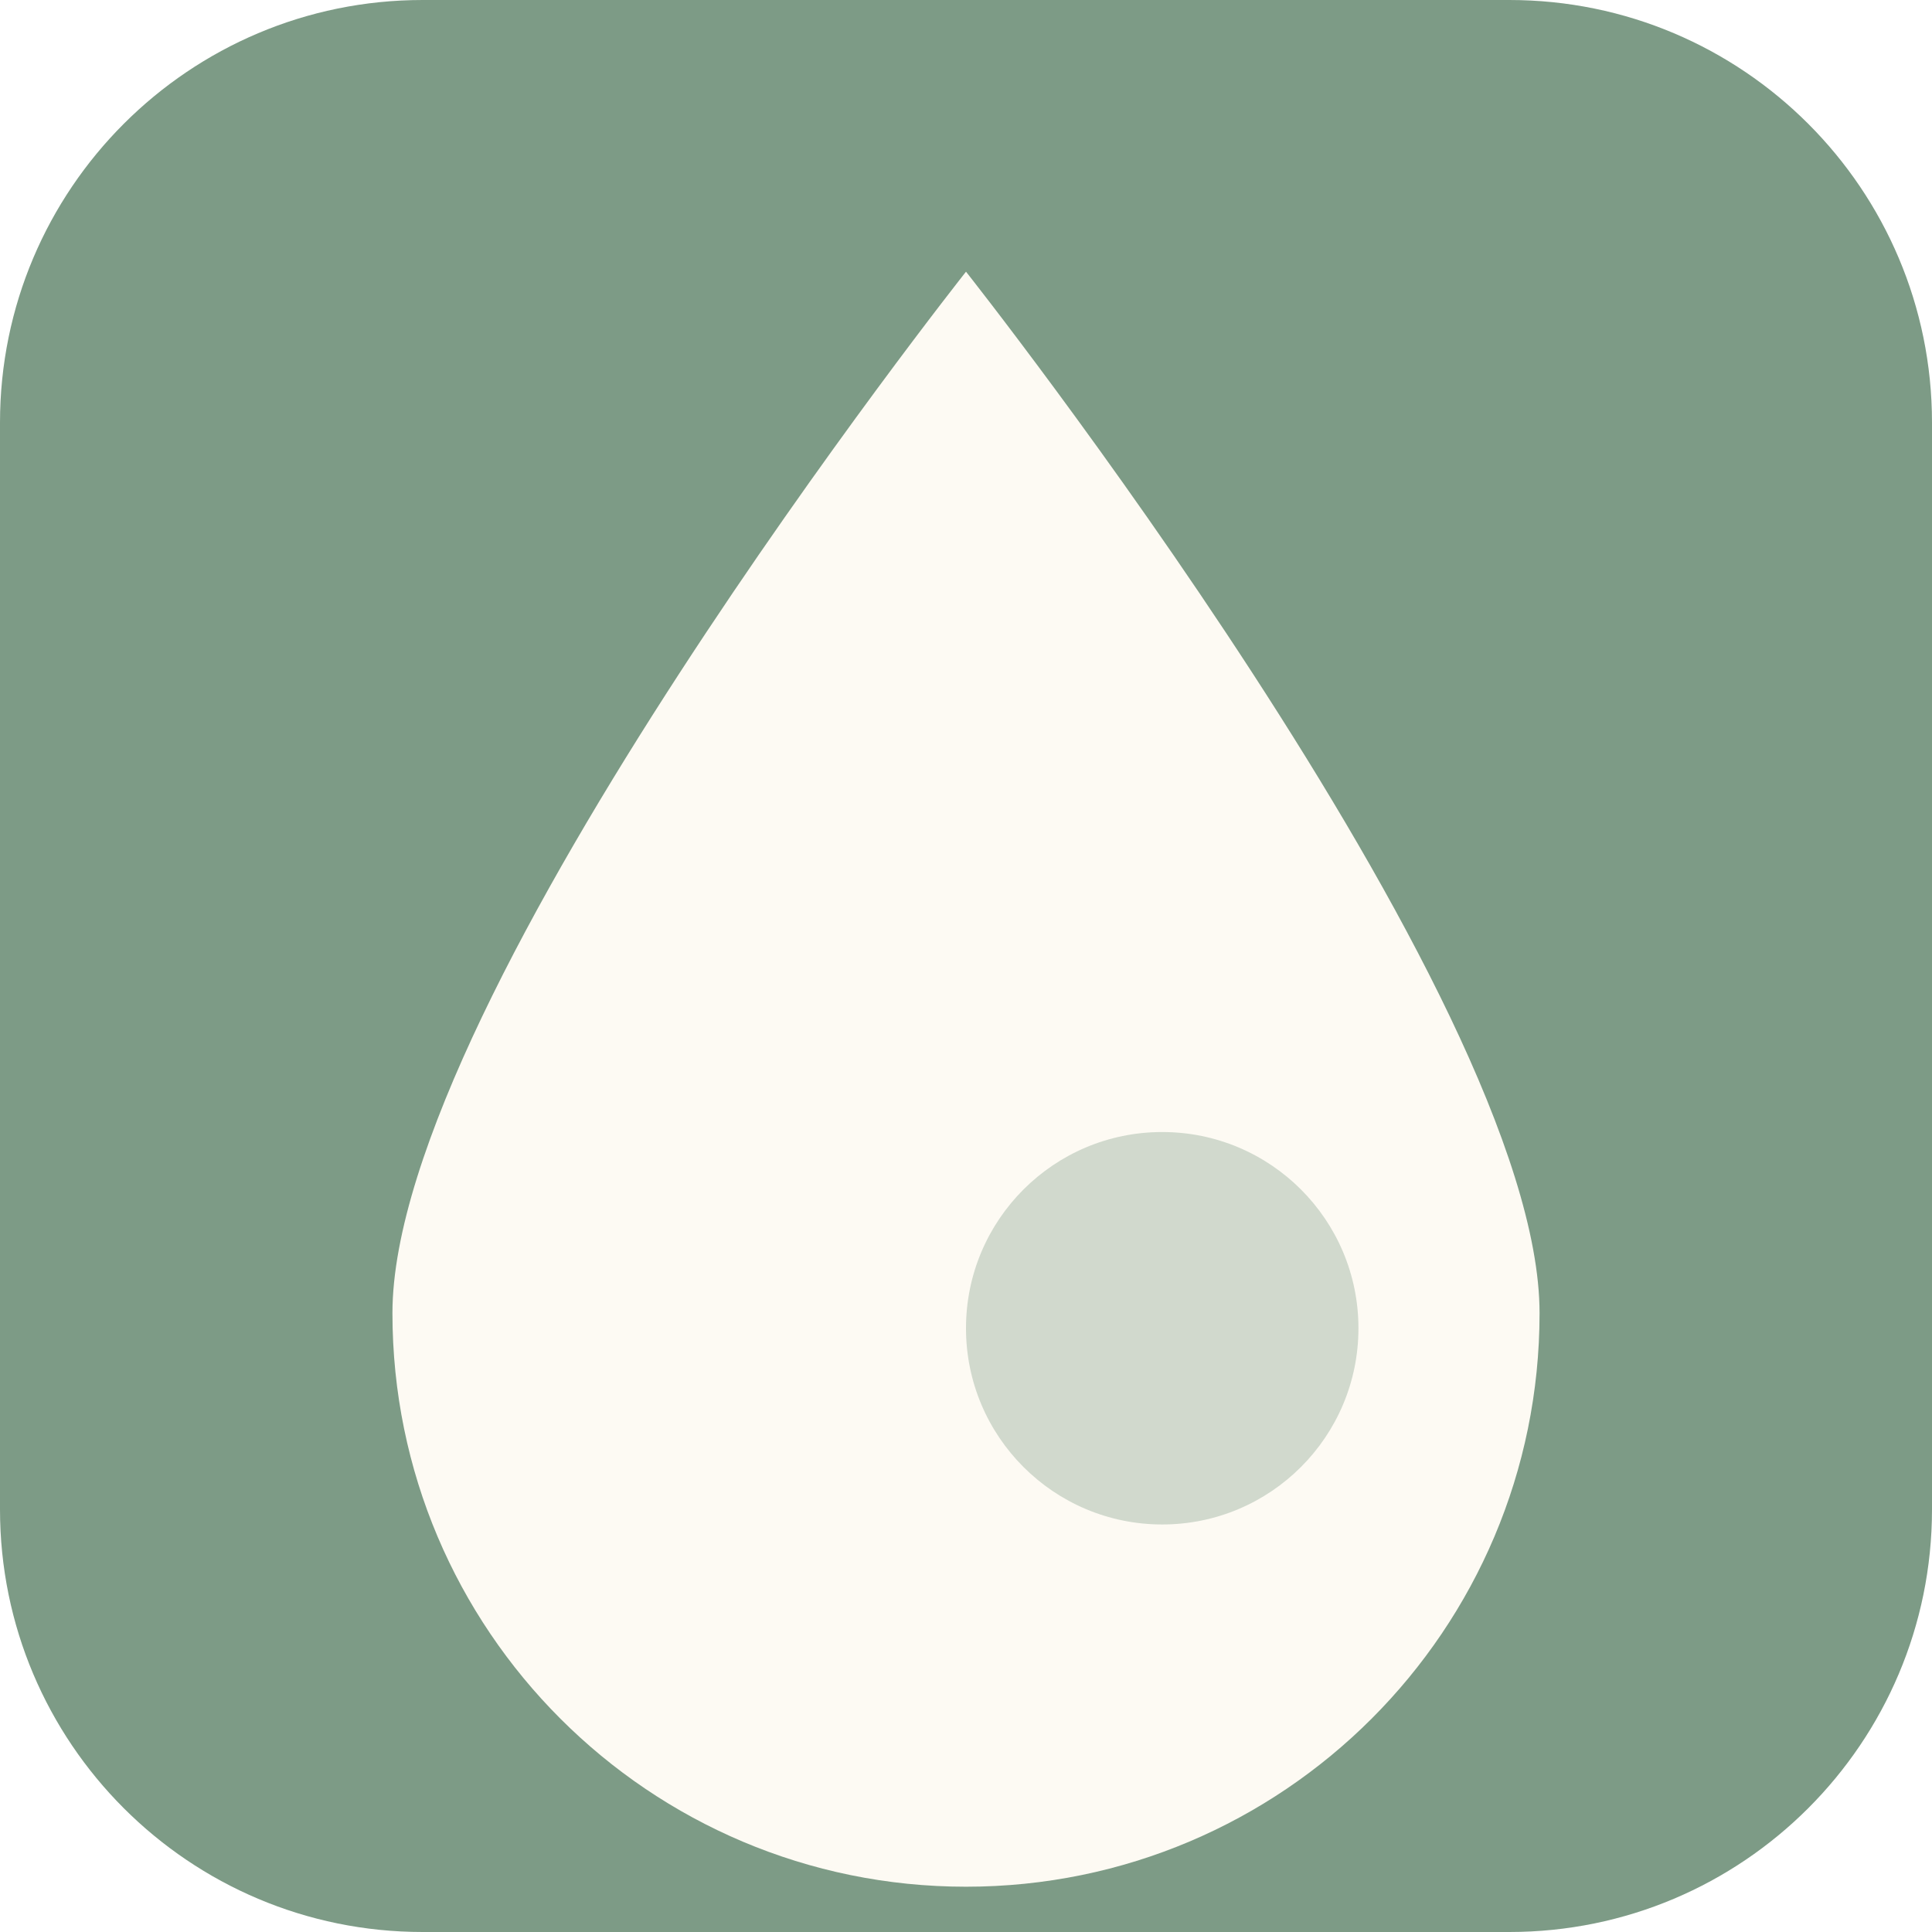
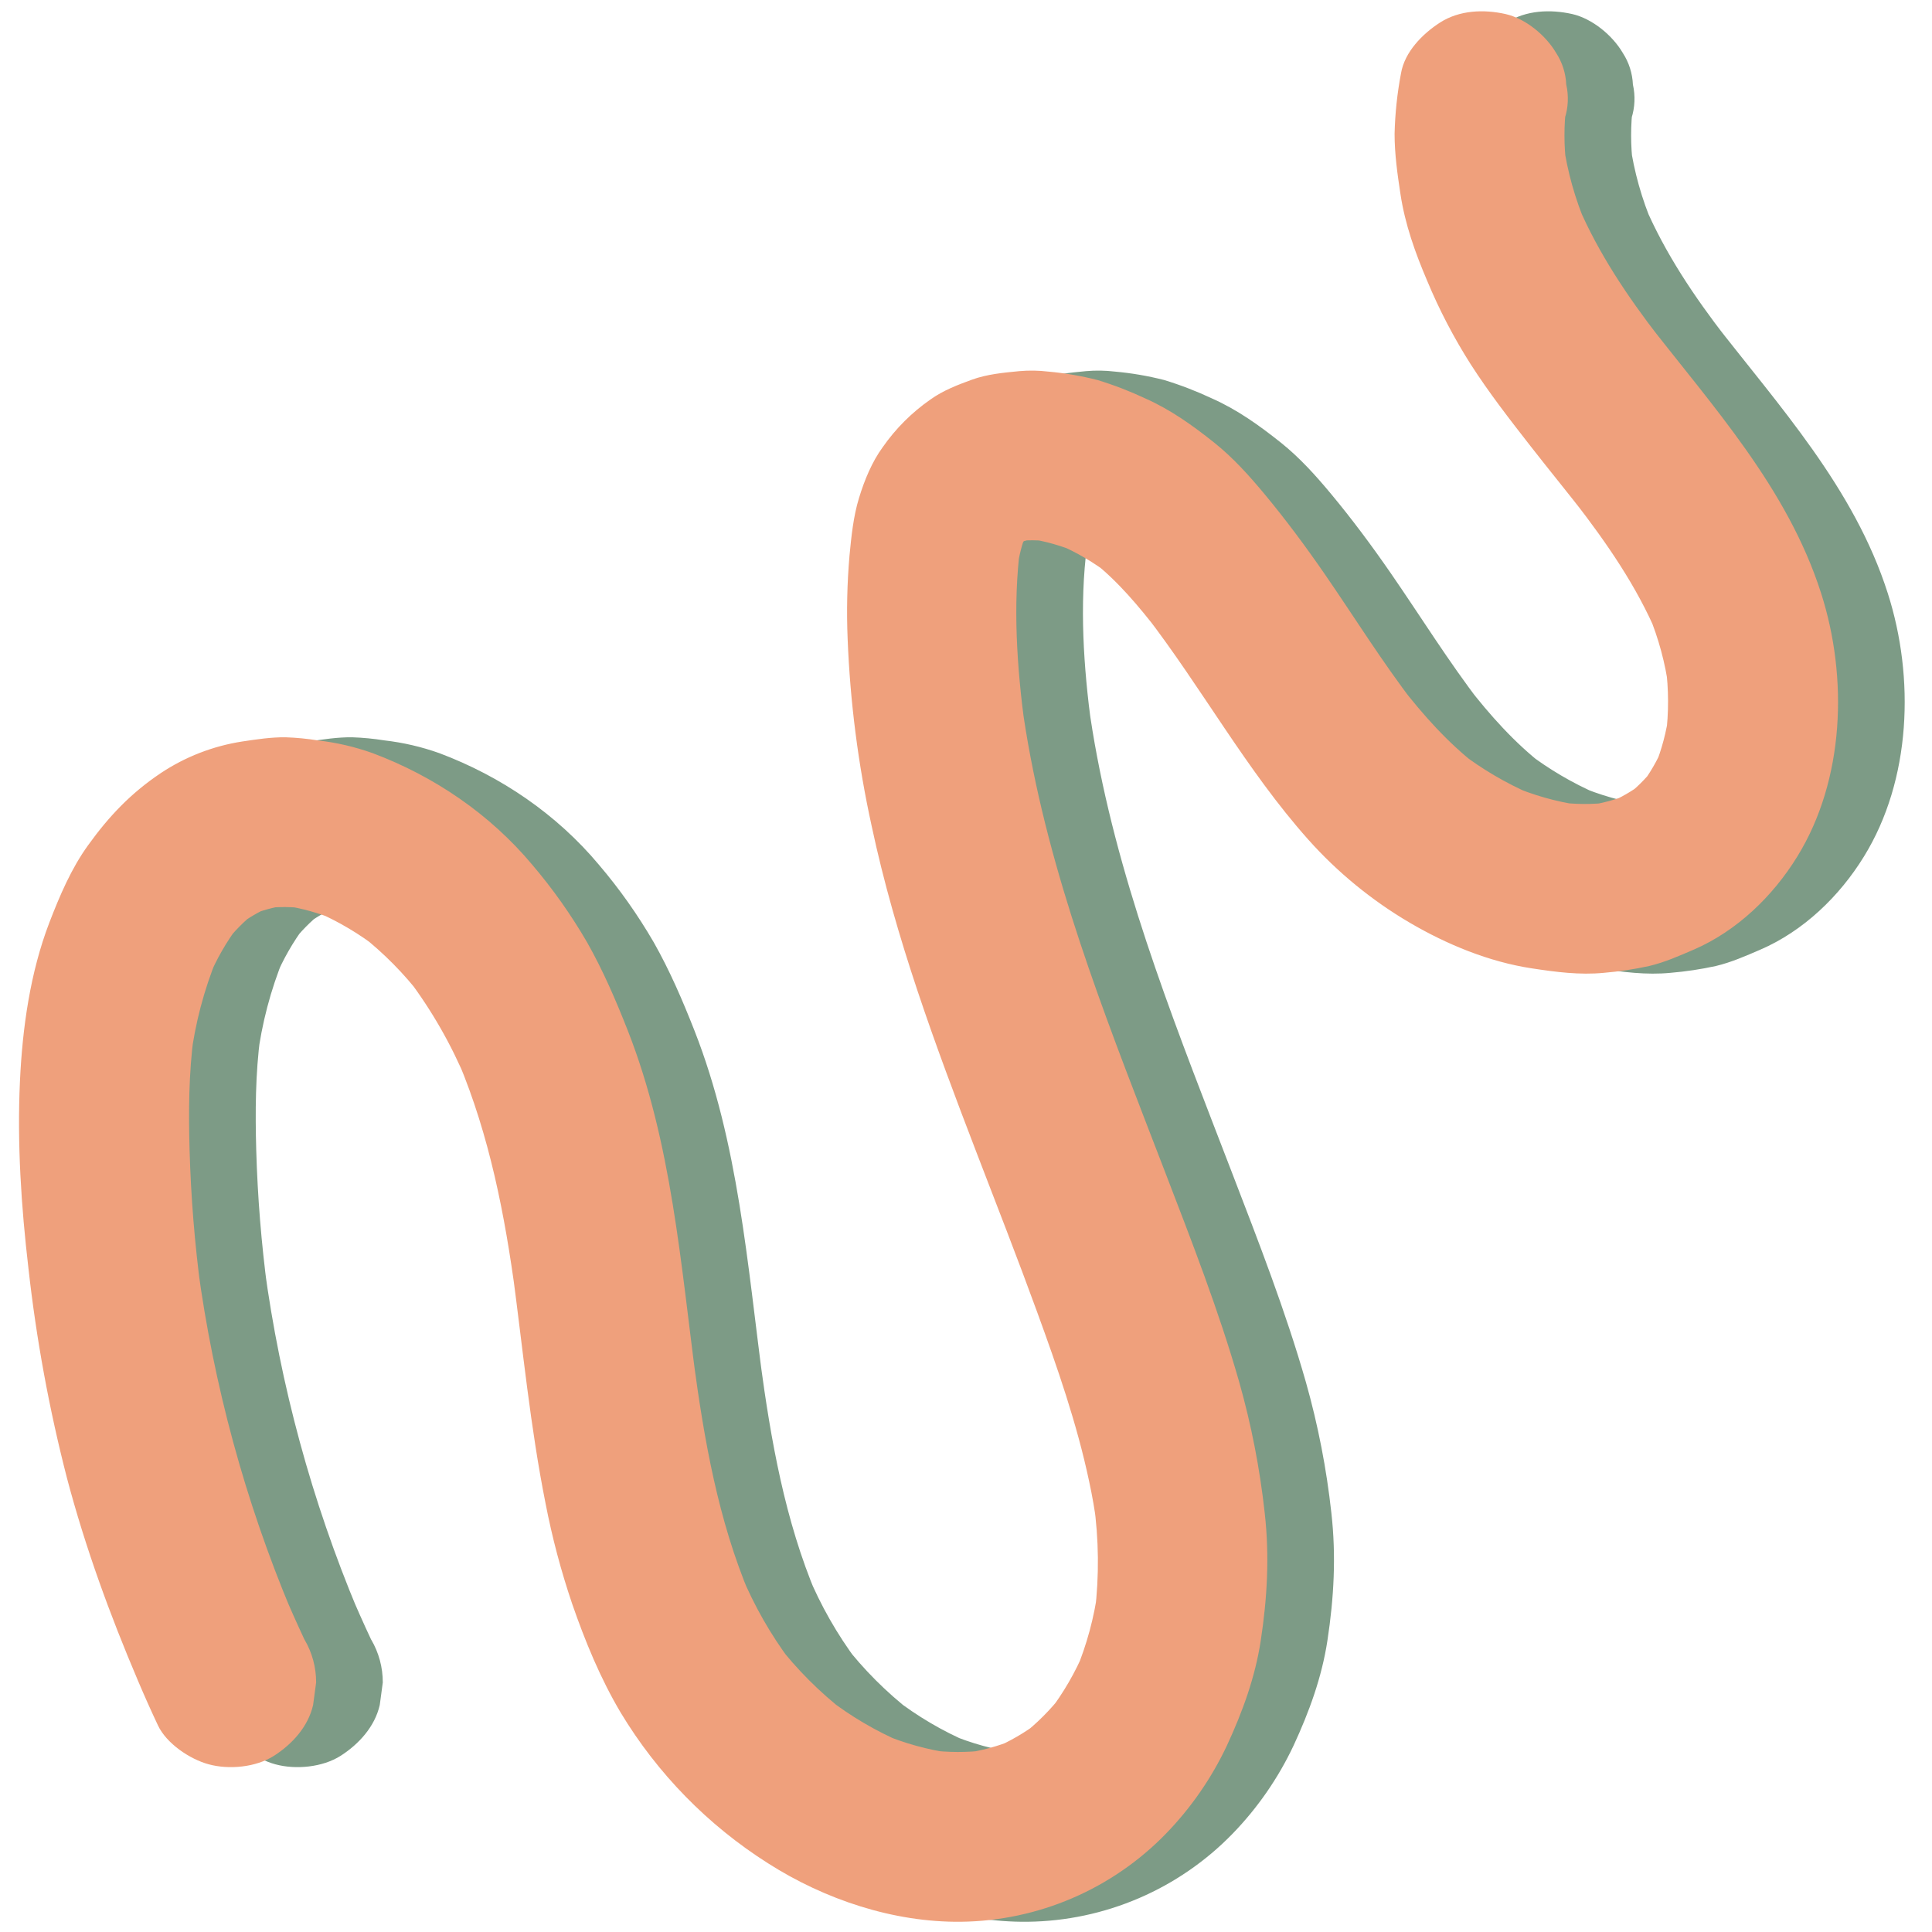
- <svg xmlns="http://www.w3.org/2000/svg" viewBox="0 0 64 64">
-   <rect width="64" height="64" rx="14" fill="#7d9b86" />
-   <path d="M32 9 C32 9 13 33 13 43.5 A19 19 0 0 0 51 43.5 C51 33 32 9 32 9 Z" fill="#fdfaf3" />
-   <circle cx="38.5" cy="44" r="6.5" fill="#7d9b86" opacity="0.35" />
+ <svg xmlns="http://www.w3.org/2000/svg" width="2000" zoomAndPan="magnify" viewBox="0 0 1500 1500" height="2000" preserveAspectRatio="xMidYMid meet" version="1.0">
+   <defs>
+     <clipPath id="83ec284070">
+       <path d="M 52 1 L 1465 1 L 1465 1485.617 L 52 1485.617 Z M 52 1 " clip-rule="nonzero" />
+     </clipPath>
+     <clipPath id="d373ef4569">
+       <path d="M 0.641 1 L 1414 1 L 1414 1485.617 L 0.641 1485.617 Z M 0.641 1 " clip-rule="nonzero" />
+     </clipPath>
+     <clipPath id="29811daa8c">
+       <rect x="0" width="1467" y="0" height="1486" />
+     </clipPath>
+   </defs>
+   <g transform="matrix(1, 0, 0, 1, 14, 7)">
+     <g clip-path="url(#29811daa8c)">
+       <g clip-path="url(#83ec284070)">
+         <path fill="#7d9b86" d="M 274.125 1265.938 C 268.238 1253.391 262.594 1240.695 257.184 1227.859 L 263.828 1243.594 C 245.953 1200.949 230.945 1157.312 218.816 1112.688 C 206.684 1068.066 197.531 1022.84 191.355 977.012 L 193.711 994.535 C 188.902 958.453 185.977 922.215 184.938 885.828 C 184.129 856.199 184.277 826.605 188.176 797.184 L 185.82 814.691 C 189.23 787.688 196.09 761.594 206.398 736.402 L 199.75 752.141 C 205.797 737.758 213.496 724.324 222.848 711.836 L 212.551 725.109 C 219.367 716.258 227.148 708.355 235.895 701.41 L 222.566 711.707 C 230.141 705.895 238.297 701.07 247.039 697.23 L 231.227 703.855 C 240.73 699.871 250.59 697.172 260.797 695.762 L 243.273 698.113 C 254.059 696.871 264.832 696.961 275.594 698.379 L 258.066 696.027 C 272.027 698.117 285.516 701.883 298.539 707.32 L 282.805 700.695 C 300.445 708.328 316.848 718.055 332.008 729.871 L 318.664 719.574 C 336 733.273 351.402 748.875 364.875 766.391 L 354.578 753.043 C 373.164 777.754 388.383 804.391 400.227 832.949 L 393.582 817.195 C 417.828 874.965 429.723 936.312 438.043 998.133 L 435.691 980.625 C 443.711 1040.559 449.488 1100.949 461.328 1160.301 C 466.461 1186.789 473.363 1212.812 482.035 1238.363 C 492.051 1267.293 504.004 1296.359 519.684 1322.73 C 526.793 1334.523 534.559 1345.863 542.984 1356.754 C 551.41 1367.645 560.434 1378.012 570.062 1387.855 C 579.691 1397.699 589.855 1406.953 600.559 1415.617 C 611.258 1424.281 622.426 1432.297 634.059 1439.664 C 678.051 1467.75 731.453 1485.652 783.953 1485.051 C 791.359 1484.961 798.746 1484.504 806.109 1483.688 C 813.473 1482.867 820.777 1481.691 828.023 1480.152 C 835.27 1478.613 842.426 1476.723 849.484 1474.48 C 856.547 1472.238 863.48 1469.652 870.285 1466.727 C 877.09 1463.801 883.734 1460.547 890.223 1456.969 C 896.707 1453.387 903 1449.496 909.102 1445.293 C 915.203 1441.094 921.086 1436.602 926.746 1431.82 C 932.406 1427.043 937.816 1421.996 942.977 1416.68 C 952.707 1406.648 961.547 1395.883 969.496 1384.387 C 977.449 1372.895 984.402 1360.824 990.359 1348.18 C 1002.441 1322.074 1012.25 1295.285 1016.598 1266.77 C 1021.66 1233.637 1023.449 1201.129 1019.684 1167.754 C 1015.922 1133.32 1009.328 1099.438 999.902 1066.105 C 984.07 1010.668 962.988 956.719 942.32 902.957 C 901.809 797.543 858.965 691.941 837.809 580.598 C 835.223 567.043 832.996 553.43 831.125 539.75 L 833.48 557.273 C 827.285 511.176 823.953 462.871 829.977 416.586 L 827.625 434.109 C 828.859 424.578 831.219 415.336 834.703 406.383 L 828.059 422.137 C 830.453 416.562 833.445 411.328 837.035 406.438 L 826.723 419.766 C 830.25 415.199 834.27 411.121 838.789 407.531 L 825.441 417.828 C 829.859 414.508 834.598 411.734 839.652 409.508 L 823.918 416.152 C 830.027 413.66 836.344 411.934 842.871 410.973 L 825.348 413.328 C 834.934 412.137 844.508 412.211 854.07 413.555 L 836.566 411.199 C 849.688 413.219 862.359 416.836 874.57 422.043 L 858.816 415.398 C 873.559 421.73 887.281 429.801 899.984 439.605 L 886.656 429.309 C 906.027 444.633 922.062 463.965 937.125 483.332 L 926.828 469.988 C 970.836 527.004 1005.324 590.781 1053.418 644.77 C 1064.793 657.516 1077.086 669.305 1090.297 680.133 C 1103.512 690.961 1117.484 700.703 1132.215 709.352 C 1161.09 726.293 1193.844 739.793 1227.086 744.836 C 1245.648 747.66 1264.172 750.125 1282.938 748.301 C 1294.797 747.316 1306.535 745.555 1318.156 743.012 C 1330.207 740.148 1341.332 735.219 1352.68 730.324 C 1386.133 715.902 1414.16 688.91 1433.133 658.059 C 1469.918 598.48 1472.664 519.098 1451.656 453.574 C 1425.566 371.84 1367.309 308.402 1315.824 241.934 L 1326.121 255.262 C 1301.422 223.262 1278.777 189.699 1262.836 152.391 L 1269.461 168.125 C 1260.68 147.645 1254.707 126.371 1251.539 104.312 L 1253.895 121.84 C 1251.898 105.988 1251.898 90.141 1253.895 74.289 L 1251.539 91.812 C 1251.859 89.52 1252.219 87.258 1252.613 84.98 C 1253.988 80.723 1254.777 76.355 1254.977 71.883 C 1255.172 67.41 1254.773 62.992 1253.781 58.629 C 1253.59 54.273 1252.832 50.023 1251.508 45.871 C 1250.184 41.719 1248.336 37.816 1245.969 34.156 C 1237.969 20.492 1222.305 7.465 1206.59 3.887 C 1189.648 0.121 1170.824 0.875 1155.762 10.516 C 1142.172 19.285 1128.336 33.273 1125.496 49.895 C 1122.539 65.441 1120.879 81.129 1120.508 96.953 C 1120.508 112.652 1122.727 128.277 1125.082 143.77 C 1128.637 167.223 1136.508 189.211 1145.785 210.969 C 1155.172 233.5 1166.41 255.066 1179.5 275.668 C 1193.75 297.898 1209.977 318.738 1226.184 339.539 C 1240.887 358.363 1256.039 376.867 1270.684 395.766 L 1260.406 382.512 C 1285.234 414.664 1308.52 448.227 1324.406 485.781 L 1317.781 470.043 C 1325.5 488.633 1330.703 507.902 1333.387 527.852 L 1331.035 510.328 C 1333.371 528.262 1333.422 546.199 1331.184 564.145 L 1333.535 546.637 C 1331.629 561.035 1327.934 574.961 1322.449 588.41 L 1329.094 572.672 C 1324.465 583.598 1318.543 593.77 1311.324 603.188 L 1321.621 589.84 C 1315.266 597.848 1308.051 604.988 1299.973 611.262 L 1313.301 600.945 C 1304.918 607.27 1295.891 612.473 1286.215 616.551 L 1301.949 609.906 C 1291.914 613.961 1281.535 616.746 1270.816 618.266 L 1288.379 615.93 C 1274.414 617.695 1260.461 617.625 1246.516 615.723 L 1264.039 618.074 C 1245.707 615.363 1228.031 610.344 1211.012 603.016 L 1226.75 609.66 C 1206.859 601.039 1188.32 590.125 1171.125 576.926 L 1184.469 587.223 C 1161.883 569.66 1142.871 548.352 1125.363 525.781 L 1135.66 539.109 C 1110.605 506.543 1088.977 471.586 1065.633 437.797 C 1051.027 416.66 1035.648 395.973 1019.215 376.227 C 1007.43 362.07 994.969 348.234 980.512 336.695 C 963.664 323.273 946.629 311.074 926.957 302.34 C 914.914 296.684 902.527 291.914 889.801 288.035 C 877.25 284.836 864.523 282.66 851.625 281.504 C 844.164 280.609 836.691 280.492 829.207 281.145 C 817.027 282.332 804.039 283.516 792.387 287.773 C 781.281 291.801 769.797 296.242 760.16 303.168 C 752.969 308.164 746.273 313.75 740.07 319.934 C 733.871 326.113 728.262 332.793 723.246 339.969 C 714.66 351.68 708.902 365.852 704.684 379.633 C 700.281 394.016 698.738 409.508 697.305 424.379 C 695.449 445.887 694.965 467.43 695.855 489 C 697.789 537.965 704 586.379 714.492 634.246 C 732.957 720.984 763.906 804.453 795.625 887.051 C 811.551 928.465 827.758 969.875 842.965 1011.59 C 858.648 1054.621 873.836 1098.18 883.324 1143 C 885.836 1154.52 887.844 1166.121 889.348 1177.805 L 886.996 1160.281 C 890.898 1188.266 891.195 1216.289 887.879 1244.348 L 890.234 1226.844 C 887.285 1248.715 881.582 1269.84 873.121 1290.223 L 879.766 1274.484 C 872.582 1291.531 863.375 1307.406 852.152 1322.109 L 862.449 1308.781 C 853.23 1320.605 842.715 1331.125 830.898 1340.352 L 844.246 1330.055 C 833.5 1338.215 821.922 1344.945 809.516 1350.25 L 825.254 1343.605 C 812.535 1348.855 799.355 1352.406 785.723 1354.262 L 803.246 1351.91 C 788.555 1353.715 773.863 1353.676 759.18 1351.797 L 776.688 1354.148 C 758.055 1351.539 740.07 1346.574 722.738 1339.258 L 738.473 1345.902 C 717.652 1336.961 698.277 1325.559 680.348 1311.699 L 693.672 1321.996 C 673.969 1306.695 656.488 1289.176 641.23 1269.441 L 651.527 1282.77 C 635.965 1261.945 623.195 1239.531 613.219 1215.527 L 619.863 1231.266 C 595.395 1173.344 584.512 1111.168 576.176 1049.199 L 578.527 1066.707 C 566.215 974.602 559.422 880.352 525.141 793.062 C 515.957 769.703 505.98 746.512 493.594 724.656 C 481.211 703.297 467.02 683.219 451.016 664.422 C 418.129 625.098 374.891 595.695 327.078 577.734 C 313.238 572.809 299.02 569.508 284.422 567.836 C 276.152 566.512 267.832 565.707 259.461 565.426 C 248.168 565.293 236.871 567.043 225.805 568.699 C 214.469 570.453 203.457 573.406 192.77 577.562 C 182.082 581.719 171.965 586.977 162.422 593.34 C 139.27 608.91 122.402 626.68 106.18 649.191 C 93 667.434 84.117 688.441 76.059 709.316 C 61.188 748.109 55.164 790.992 53.246 832.406 C 51.004 880.668 54.203 929.629 59.816 977.555 C 65.938 1032.648 75.93 1087.031 89.781 1140.703 C 104.012 1194.559 123.043 1246.59 144.844 1297.809 C 149.785 1309.48 154.957 1321.043 160.352 1332.5 C 166.98 1346.676 185.199 1358.855 199.734 1362.789 C 215.488 1367.117 236.496 1365.16 250.559 1356.145 C 264.617 1347.125 277.023 1333.555 280.844 1316.766 L 283.199 1299.258 C 283.207 1293.41 282.449 1287.668 280.926 1282.023 C 279.398 1276.383 277.156 1271.039 274.199 1265.996 Z M 274.125 1265.938 " fill-opacity="1" fill-rule="nonzero" />
+       </g>
+       <g clip-path="url(#d373ef4569)">
+         <path fill="#efa07c" d="M 222.371 1265.938 C 216.484 1253.391 210.84 1240.695 205.43 1227.859 L 212.074 1243.594 C 194.199 1200.949 179.195 1157.312 167.062 1112.688 C 154.93 1068.066 145.777 1022.84 139.602 977.012 L 141.957 994.535 C 137.148 958.453 134.223 922.215 133.184 885.828 C 132.375 856.199 132.523 826.605 136.422 797.184 L 134.066 814.691 C 137.477 787.688 144.336 761.594 154.645 736.402 L 148 752.141 C 154.043 737.758 161.742 724.324 171.094 711.836 L 160.797 725.109 C 167.613 716.258 175.395 708.355 184.141 701.41 L 170.812 711.707 C 178.387 705.895 186.543 701.07 195.285 697.23 L 179.473 703.855 C 188.977 699.871 198.836 697.172 209.043 695.762 L 191.52 698.113 C 202.305 696.871 213.078 696.961 223.84 698.379 L 206.316 696.027 C 220.273 698.117 233.762 701.883 246.785 707.32 L 231.051 700.695 C 248.691 708.328 265.094 718.055 280.254 729.871 L 266.91 719.574 C 284.246 733.273 299.648 748.875 313.121 766.391 L 302.824 753.043 C 321.41 777.754 336.629 804.391 348.473 832.949 L 341.828 817.195 C 366.074 874.965 377.969 936.312 386.289 998.133 L 383.938 980.625 C 391.957 1040.559 397.734 1100.949 409.574 1160.301 C 414.707 1186.789 421.609 1212.812 430.281 1238.363 C 440.297 1267.293 452.25 1296.359 467.93 1322.73 C 475.039 1334.523 482.805 1345.863 491.23 1356.754 C 499.656 1367.645 508.684 1378.012 518.309 1387.855 C 527.938 1397.699 538.102 1406.953 548.805 1415.617 C 559.504 1424.281 570.672 1432.297 582.305 1439.664 C 626.297 1467.75 679.699 1485.652 732.199 1485.051 C 739.605 1484.961 746.992 1484.504 754.355 1483.688 C 761.719 1482.867 769.023 1481.691 776.27 1480.152 C 783.516 1478.613 790.672 1476.723 797.73 1474.48 C 804.793 1472.238 811.727 1469.652 818.531 1466.727 C 825.336 1463.801 831.984 1460.547 838.469 1456.969 C 844.953 1453.387 851.246 1449.496 857.348 1445.293 C 863.449 1441.094 869.332 1436.602 874.992 1431.82 C 880.652 1427.043 886.062 1421.996 891.223 1416.68 C 900.953 1406.648 909.793 1395.883 917.742 1384.387 C 925.695 1372.895 932.648 1360.824 938.605 1348.18 C 950.688 1322.074 960.496 1295.285 964.844 1266.77 C 969.906 1233.637 971.695 1201.129 967.934 1167.754 C 964.168 1133.32 957.574 1099.438 948.148 1066.105 C 932.316 1010.668 911.234 956.719 890.566 902.957 C 850.055 797.543 807.211 691.941 786.055 580.598 C 783.469 567.043 781.242 553.43 779.371 539.75 L 781.727 557.273 C 775.531 511.176 772.199 462.871 778.223 416.586 L 775.871 434.109 C 777.105 424.578 779.465 415.336 782.949 406.383 L 776.305 422.137 C 778.699 416.562 781.691 411.328 785.281 406.438 L 774.969 419.766 C 778.496 415.199 782.516 411.121 787.035 407.531 L 773.688 417.828 C 778.105 414.508 782.844 411.734 787.898 409.508 L 772.164 416.152 C 778.273 413.66 784.59 411.934 791.117 410.973 L 773.594 413.328 C 783.18 412.137 792.754 412.211 802.32 413.555 L 784.812 411.199 C 797.938 413.219 810.605 416.836 822.816 422.043 L 807.062 415.398 C 821.805 421.73 835.527 429.801 848.23 439.605 L 834.902 429.309 C 854.273 444.633 870.312 463.965 885.371 483.332 L 875.074 469.988 C 919.082 527.004 953.57 590.781 1001.664 644.77 C 1013.039 657.516 1025.332 669.305 1038.543 680.133 C 1051.758 690.961 1065.73 700.703 1080.461 709.352 C 1109.336 726.293 1142.09 739.793 1175.332 744.836 C 1193.895 747.66 1212.418 750.125 1231.184 748.301 C 1243.043 747.316 1254.781 745.555 1266.402 743.012 C 1278.453 740.148 1289.578 735.219 1300.926 730.324 C 1334.379 715.902 1362.406 688.91 1381.383 658.059 C 1418.164 598.48 1420.91 519.098 1399.902 453.574 C 1373.812 371.84 1315.555 308.402 1264.07 241.934 L 1274.367 255.262 C 1249.668 223.262 1227.023 189.699 1211.082 152.391 L 1217.707 168.125 C 1208.926 147.645 1202.953 126.371 1199.785 104.312 L 1202.141 121.84 C 1200.145 105.988 1200.145 90.141 1202.141 74.289 L 1199.785 91.812 C 1200.105 89.52 1200.465 87.258 1200.859 84.98 C 1202.234 80.723 1203.023 76.355 1203.223 71.883 C 1203.422 67.41 1203.02 62.992 1202.027 58.629 C 1201.836 54.273 1201.078 50.023 1199.754 45.871 C 1198.43 41.719 1196.582 37.816 1194.215 34.156 C 1186.215 20.492 1170.551 7.465 1154.836 3.887 C 1137.895 0.121 1119.07 0.875 1104.012 10.516 C 1090.418 19.285 1076.582 33.273 1073.742 49.895 C 1070.789 65.441 1069.125 81.129 1068.754 96.953 C 1068.754 112.652 1070.973 128.277 1073.328 143.77 C 1076.883 167.223 1084.754 189.211 1094.035 210.969 C 1103.418 233.5 1114.656 255.066 1127.746 275.668 C 1141.996 297.898 1158.223 318.738 1174.43 339.539 C 1189.133 358.363 1204.285 376.867 1218.93 395.766 L 1208.652 382.512 C 1233.48 414.664 1256.766 448.227 1272.652 485.781 L 1266.027 470.043 C 1273.746 488.633 1278.949 507.902 1281.633 527.852 L 1279.281 510.328 C 1281.617 528.262 1281.668 546.199 1279.43 564.145 L 1281.785 546.637 C 1279.875 561.035 1276.18 574.961 1270.695 588.41 L 1277.34 572.672 C 1272.715 583.598 1266.789 593.77 1259.57 603.188 L 1269.867 589.84 C 1263.512 597.848 1256.297 604.988 1248.219 611.262 L 1261.547 600.945 C 1253.164 607.27 1244.137 612.473 1234.461 616.551 L 1250.195 609.906 C 1240.16 613.961 1229.781 616.746 1219.062 618.266 L 1236.625 615.93 C 1222.66 617.695 1208.707 617.625 1194.762 615.723 L 1212.285 618.074 C 1193.953 615.363 1176.277 610.344 1159.258 603.016 L 1174.996 609.66 C 1155.105 601.039 1136.566 590.125 1119.371 576.926 L 1132.715 587.223 C 1110.129 569.66 1091.117 548.352 1073.609 525.781 L 1083.906 539.109 C 1058.852 506.543 1037.223 471.586 1013.879 437.797 C 999.273 416.66 983.895 395.973 967.461 376.227 C 955.676 362.07 943.215 348.234 928.758 336.695 C 911.91 323.273 894.875 311.074 875.203 302.34 C 863.16 296.684 850.773 291.914 838.047 288.035 C 825.496 284.836 812.77 282.66 799.871 281.504 C 792.41 280.609 784.938 280.492 777.453 281.145 C 765.273 282.332 752.285 283.516 740.633 287.773 C 729.527 291.801 718.043 296.242 708.406 303.168 C 701.215 308.164 694.52 313.75 688.316 319.934 C 682.117 326.113 676.508 332.793 671.492 339.969 C 662.91 351.68 657.148 365.852 652.934 379.633 C 648.527 394.016 646.984 409.508 645.551 424.379 C 643.695 445.887 643.211 467.43 644.102 489 C 646.035 537.965 652.246 586.379 662.738 634.246 C 681.207 720.984 712.152 804.453 743.871 887.051 C 759.797 928.465 776.004 969.875 791.211 1011.59 C 806.895 1054.621 822.082 1098.18 831.57 1143 C 834.082 1154.52 836.09 1166.121 837.594 1177.805 L 835.242 1160.281 C 839.148 1188.266 839.441 1216.289 836.125 1244.348 L 838.48 1226.844 C 835.531 1248.715 829.828 1269.84 821.367 1290.223 L 828.012 1274.484 C 820.828 1291.531 811.621 1307.406 800.398 1322.109 L 810.695 1308.781 C 801.477 1320.605 790.961 1331.125 779.145 1340.352 L 792.492 1330.055 C 781.746 1338.215 770.168 1344.945 757.762 1350.25 L 773.5 1343.605 C 760.781 1348.855 747.602 1352.406 733.969 1354.262 L 751.492 1351.91 C 736.801 1353.715 722.109 1353.676 707.426 1351.797 L 724.934 1354.148 C 706.301 1351.539 688.316 1346.574 670.984 1339.258 L 686.719 1345.902 C 665.898 1336.961 646.523 1325.559 628.594 1311.699 L 641.918 1321.996 C 622.215 1306.695 604.734 1289.176 589.477 1269.441 L 599.773 1282.77 C 584.211 1261.945 571.441 1239.531 561.465 1215.527 L 568.109 1231.266 C 543.641 1173.344 532.758 1111.168 524.422 1049.199 L 526.773 1066.707 C 514.461 974.602 507.668 880.352 473.391 793.062 C 464.203 769.703 454.227 746.512 441.84 724.656 C 429.457 703.297 415.266 683.219 399.262 664.422 C 366.375 625.098 323.137 595.695 275.324 577.734 C 261.484 572.809 247.266 569.508 232.668 567.836 C 224.398 566.512 216.078 565.707 207.707 565.426 C 196.414 565.293 185.117 567.043 174.051 568.699 C 162.715 570.453 151.703 573.406 141.016 577.562 C 130.328 581.719 120.211 586.977 110.672 593.34 C 87.516 608.91 70.652 626.68 54.426 649.191 C 41.246 667.434 32.363 688.441 24.305 709.316 C 9.434 748.109 3.41 790.992 1.492 832.406 C -0.75 880.668 2.453 929.629 8.062 977.555 C 14.184 1032.648 24.176 1087.031 38.027 1140.703 C 52.258 1194.559 71.289 1246.59 93.09 1297.809 C 98.031 1309.48 103.203 1321.043 108.598 1332.5 C 115.227 1346.676 133.445 1358.855 147.98 1362.789 C 163.734 1367.117 184.742 1365.16 198.805 1356.145 C 212.867 1347.125 225.27 1333.555 229.09 1316.766 L 231.445 1299.258 C 231.453 1293.41 230.695 1287.668 229.172 1282.023 C 227.645 1276.383 225.402 1271.039 222.445 1265.996 Z M 222.371 1265.938 " fill-opacity="1" fill-rule="nonzero" />
+       </g>
+     </g>
+   </g>
</svg>
